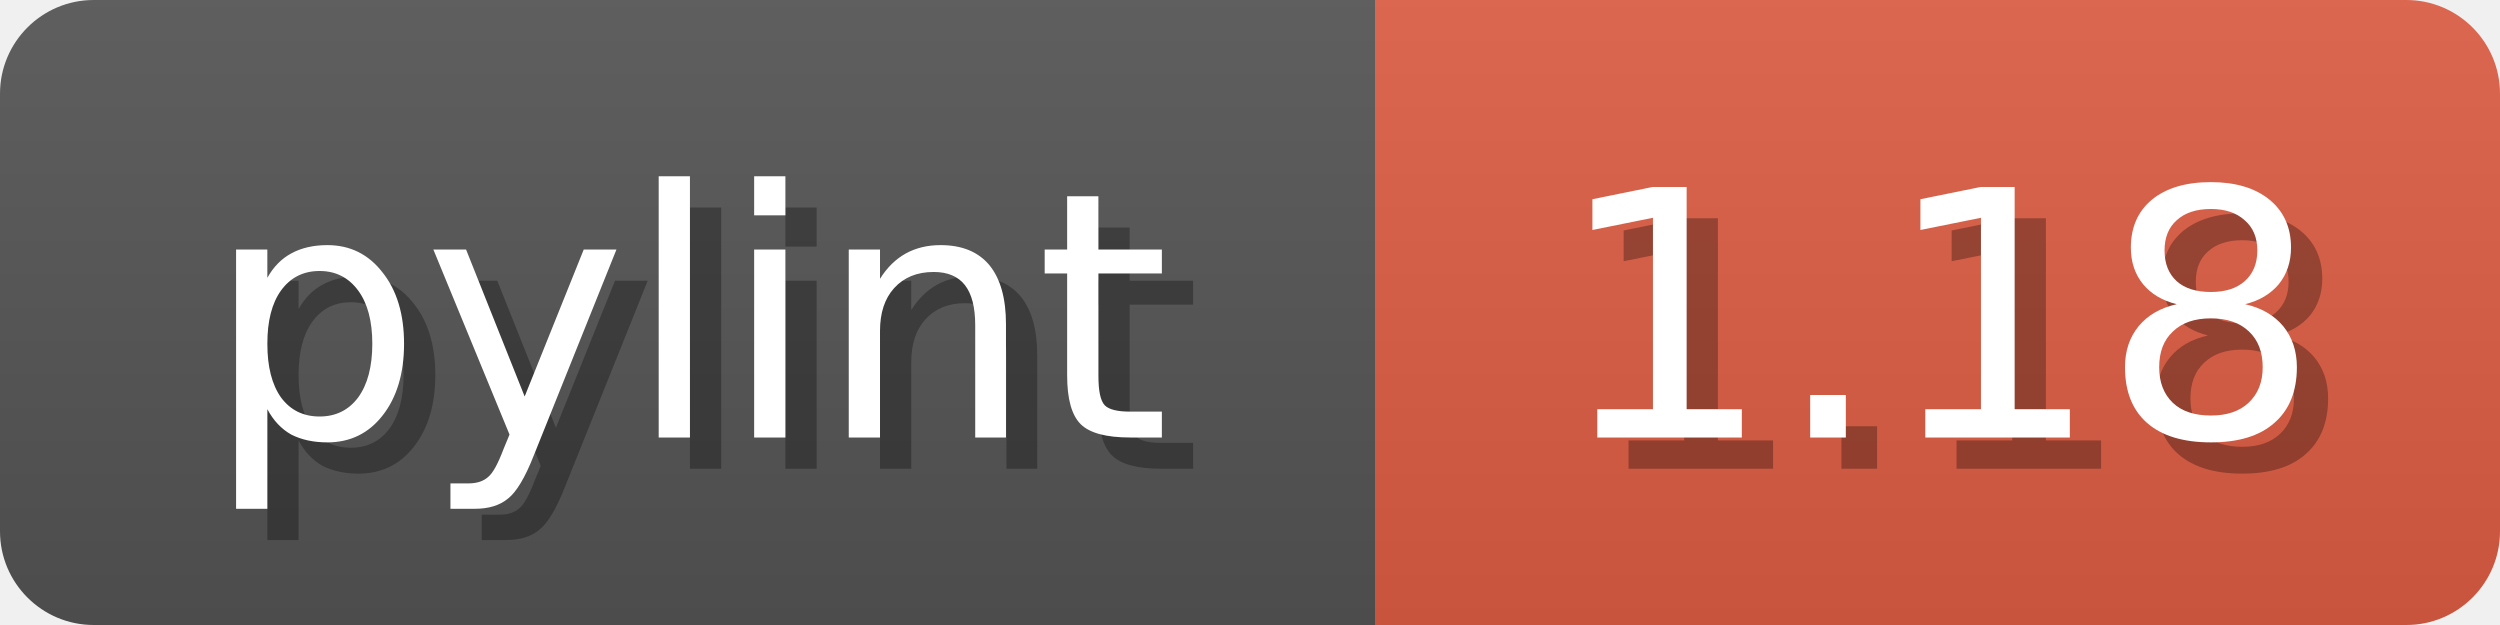
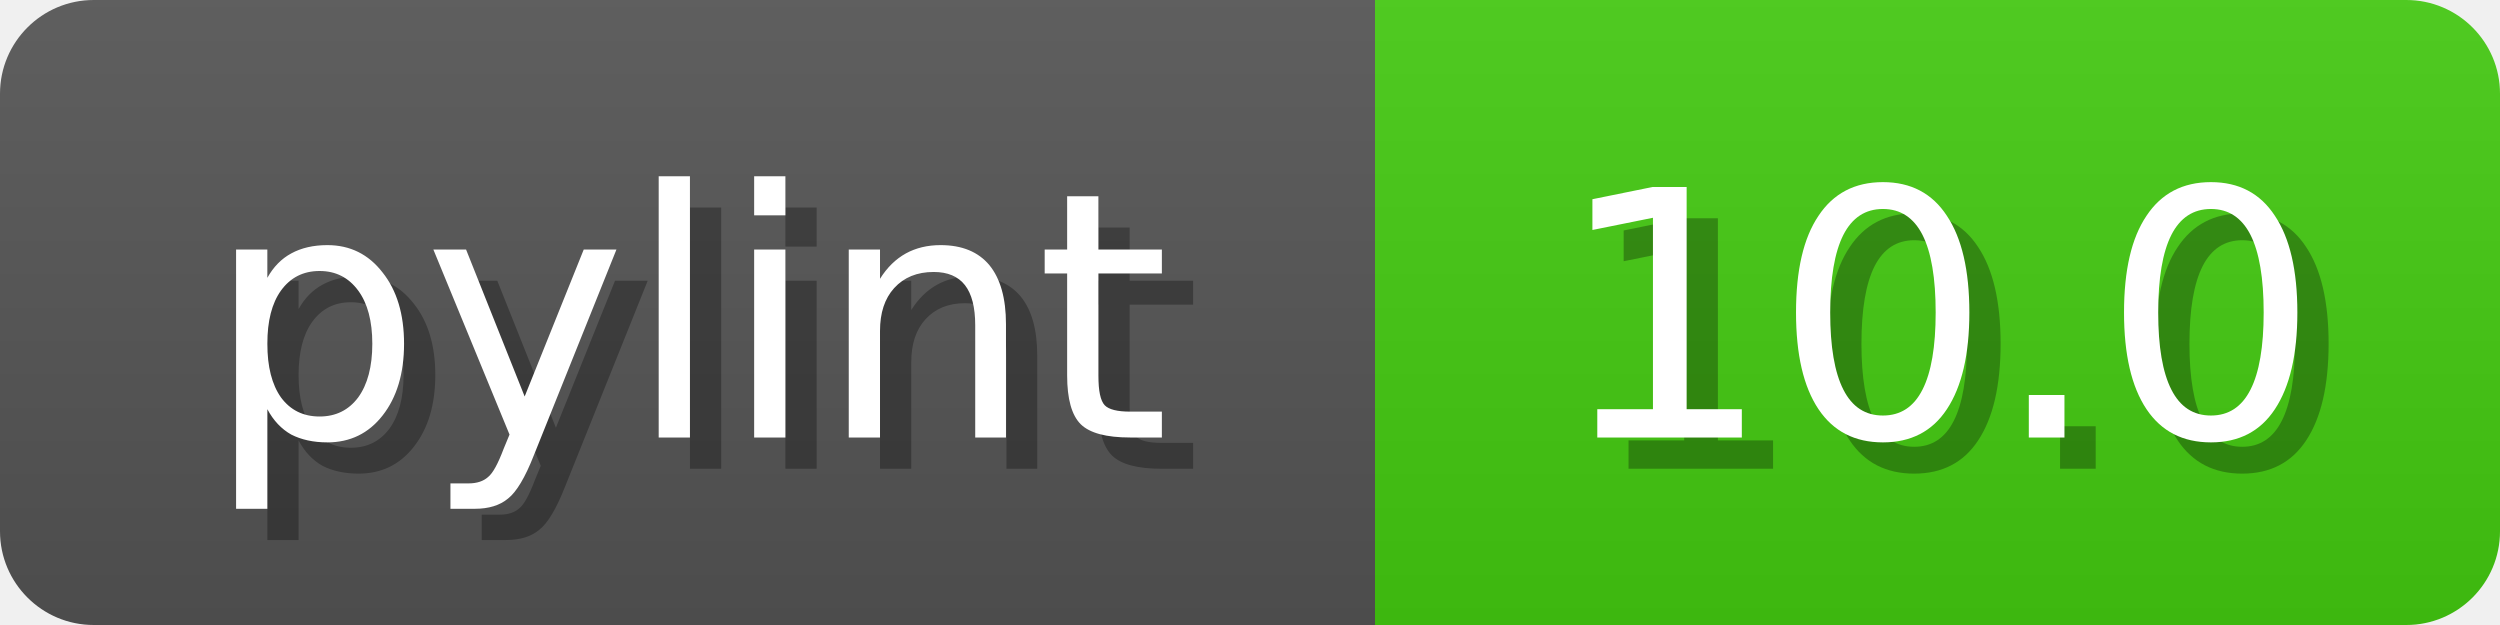
<svg xmlns="http://www.w3.org/2000/svg" width="80" height="20">
  <linearGradient id="b" x2="0" y2="100%">
    <stop offset="0" stop-color="#bbb" stop-opacity=".1" />
    <stop offset="1" stop-opacity=".1" />
  </linearGradient>
  <mask id="anybadge_1">
    <rect width="80" height="20" rx="3" fill="#fff" />
  </mask>
  <g mask="url(#anybadge_1)">
    <path fill="#555" d="M0 0h44v20H0z" />
-     <path fill="#E05D44" d="M44 0h36v20H44z" />
+     <path fill="#4c1" d="M44 0h36v20H44z" />
    <path fill="url(#b)" d="M0 0h80v20H0z" />
  </g>
  <g fill="#fff" text-anchor="middle" font-family="DejaVu Sans,Verdana,Geneva,sans-serif" font-size="11">
    <text x="23.0" y="15" fill="#010101" fill-opacity=".3">pylint</text>
    <text x="22.0" y="14">pylint</text>
  </g>
  <g fill="#fff" text-anchor="middle" font-family="DejaVu Sans,Verdana,Geneva,sans-serif" font-size="11">
-     <text x="63.0" y="15" fill="#010101" fill-opacity=".3">1.18</text>
-     <text x="62.0" y="14">1.18</text>
+     <text x="63.0" y="15" fill="#010101" fill-opacity=".3">10.0</text>
+     <text x="62.0" y="14">10.0</text>
  </g>
</svg>
